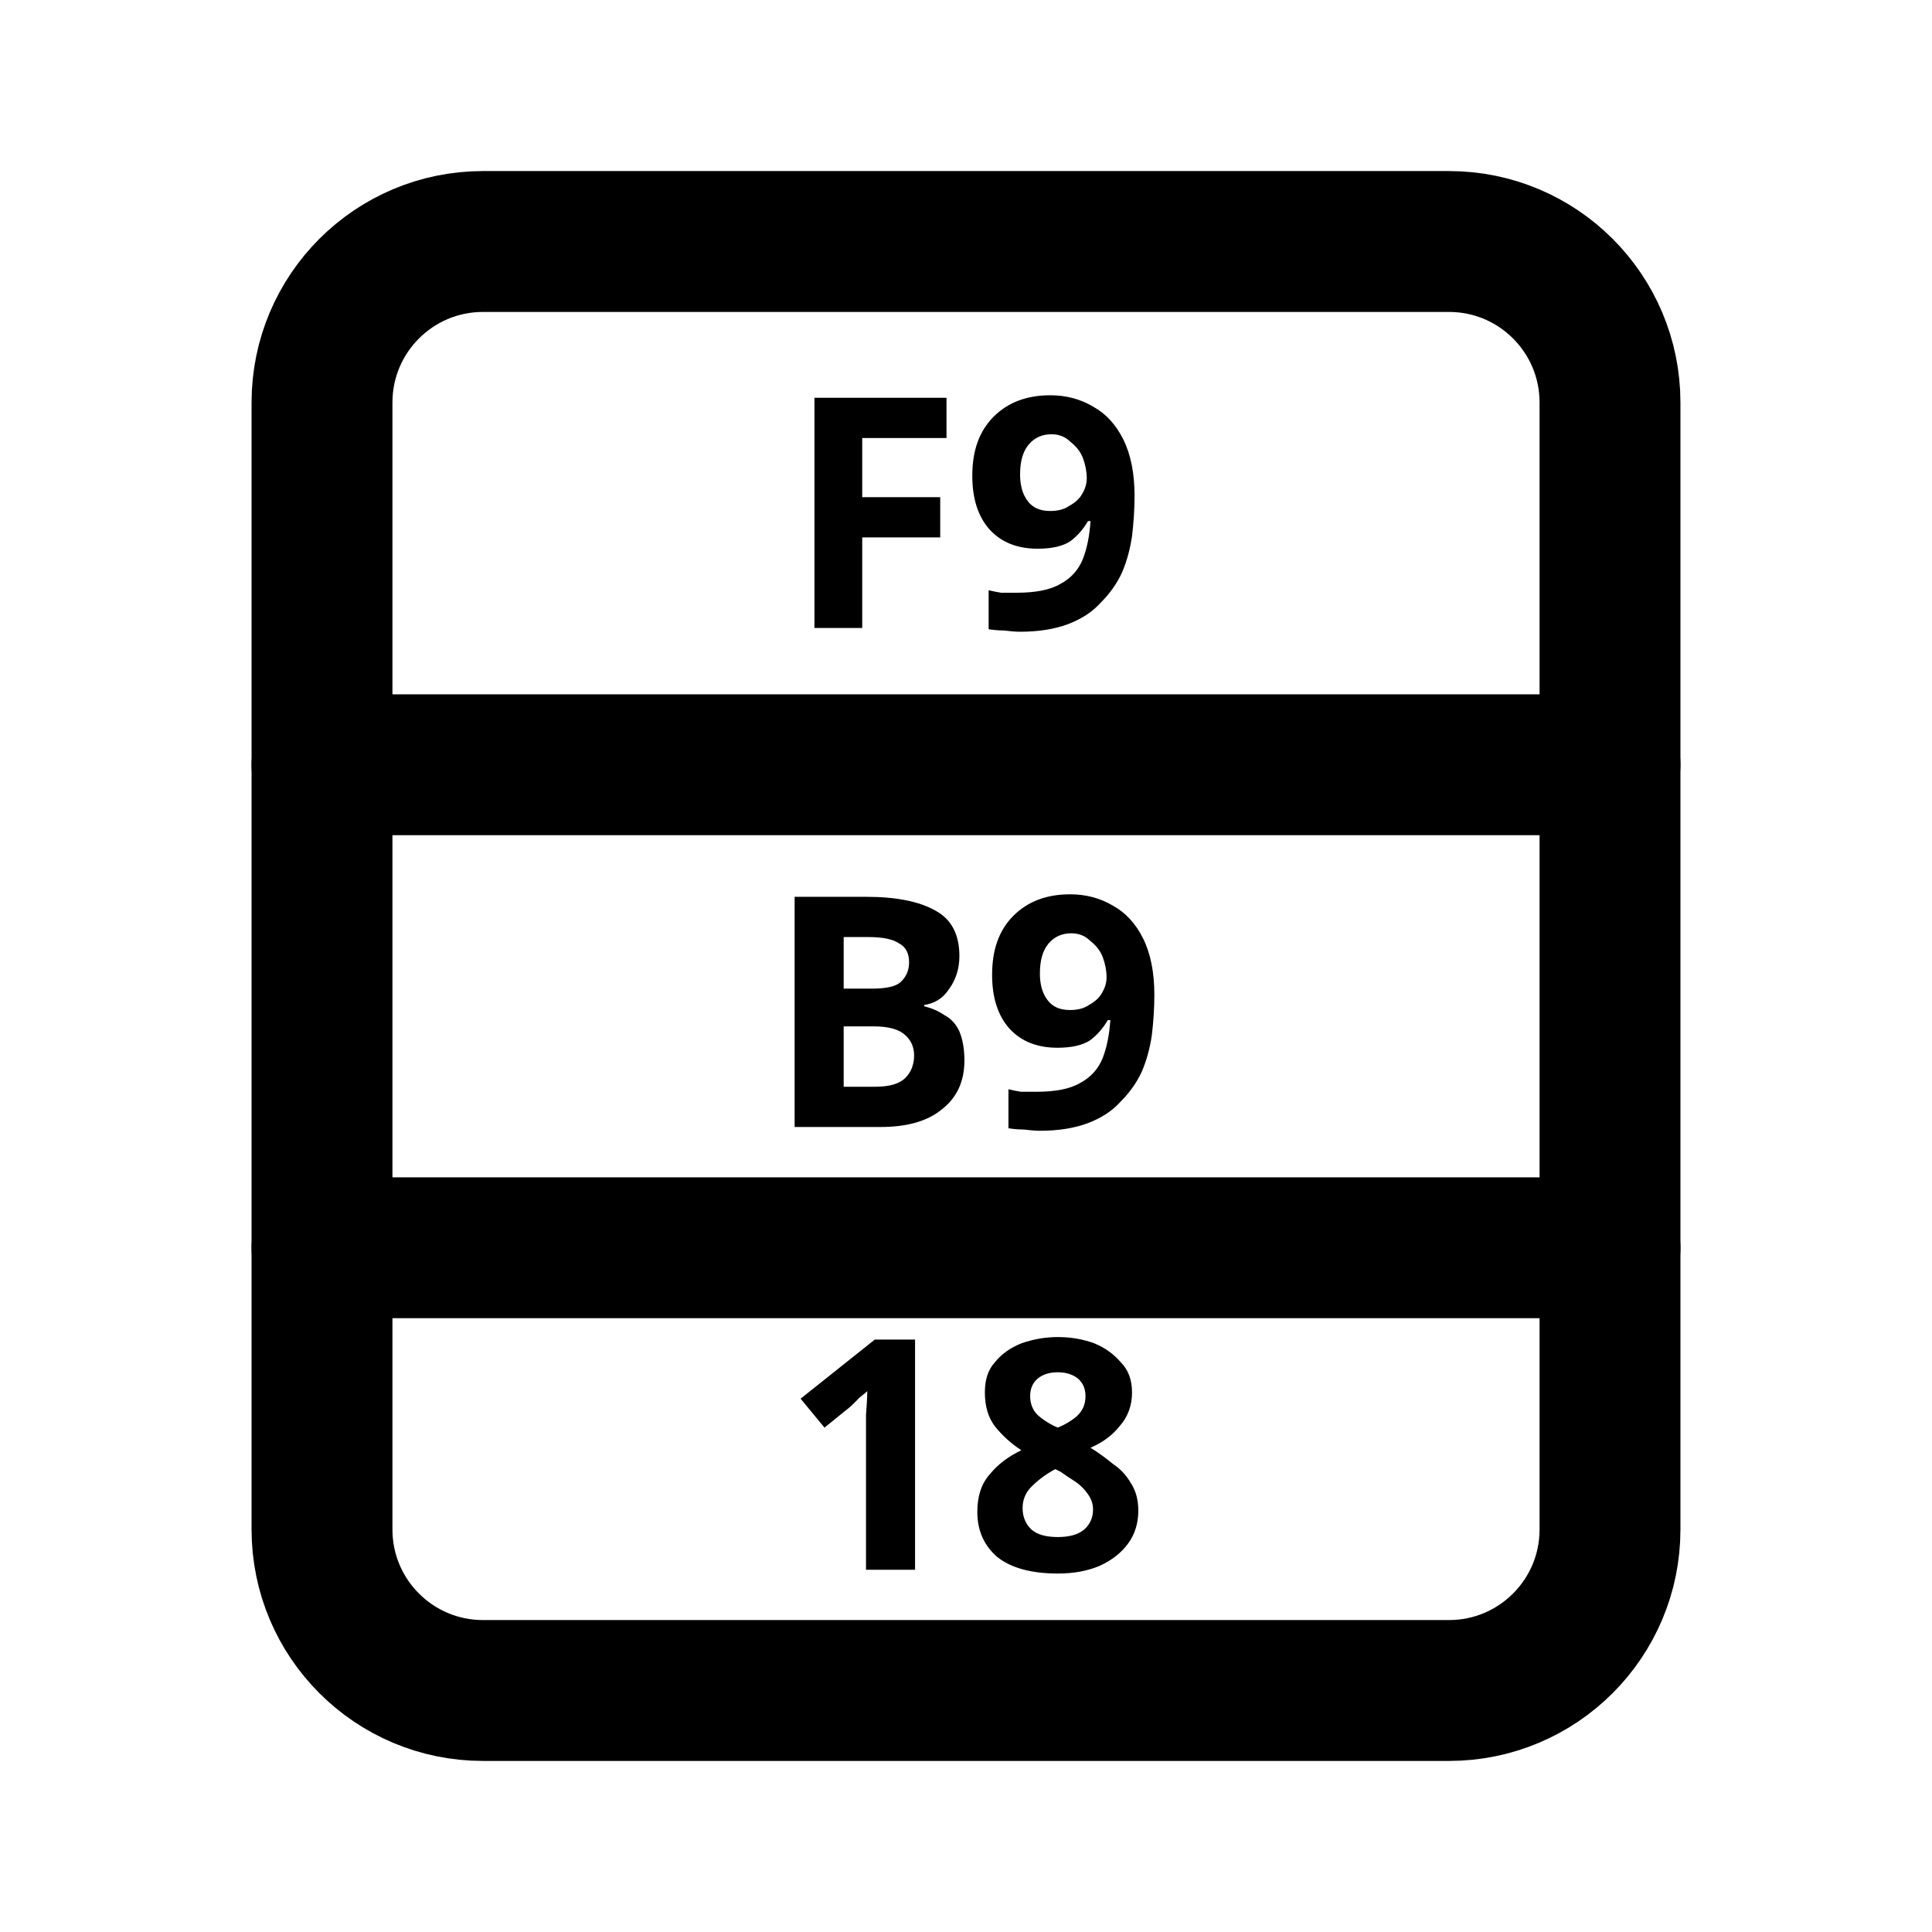
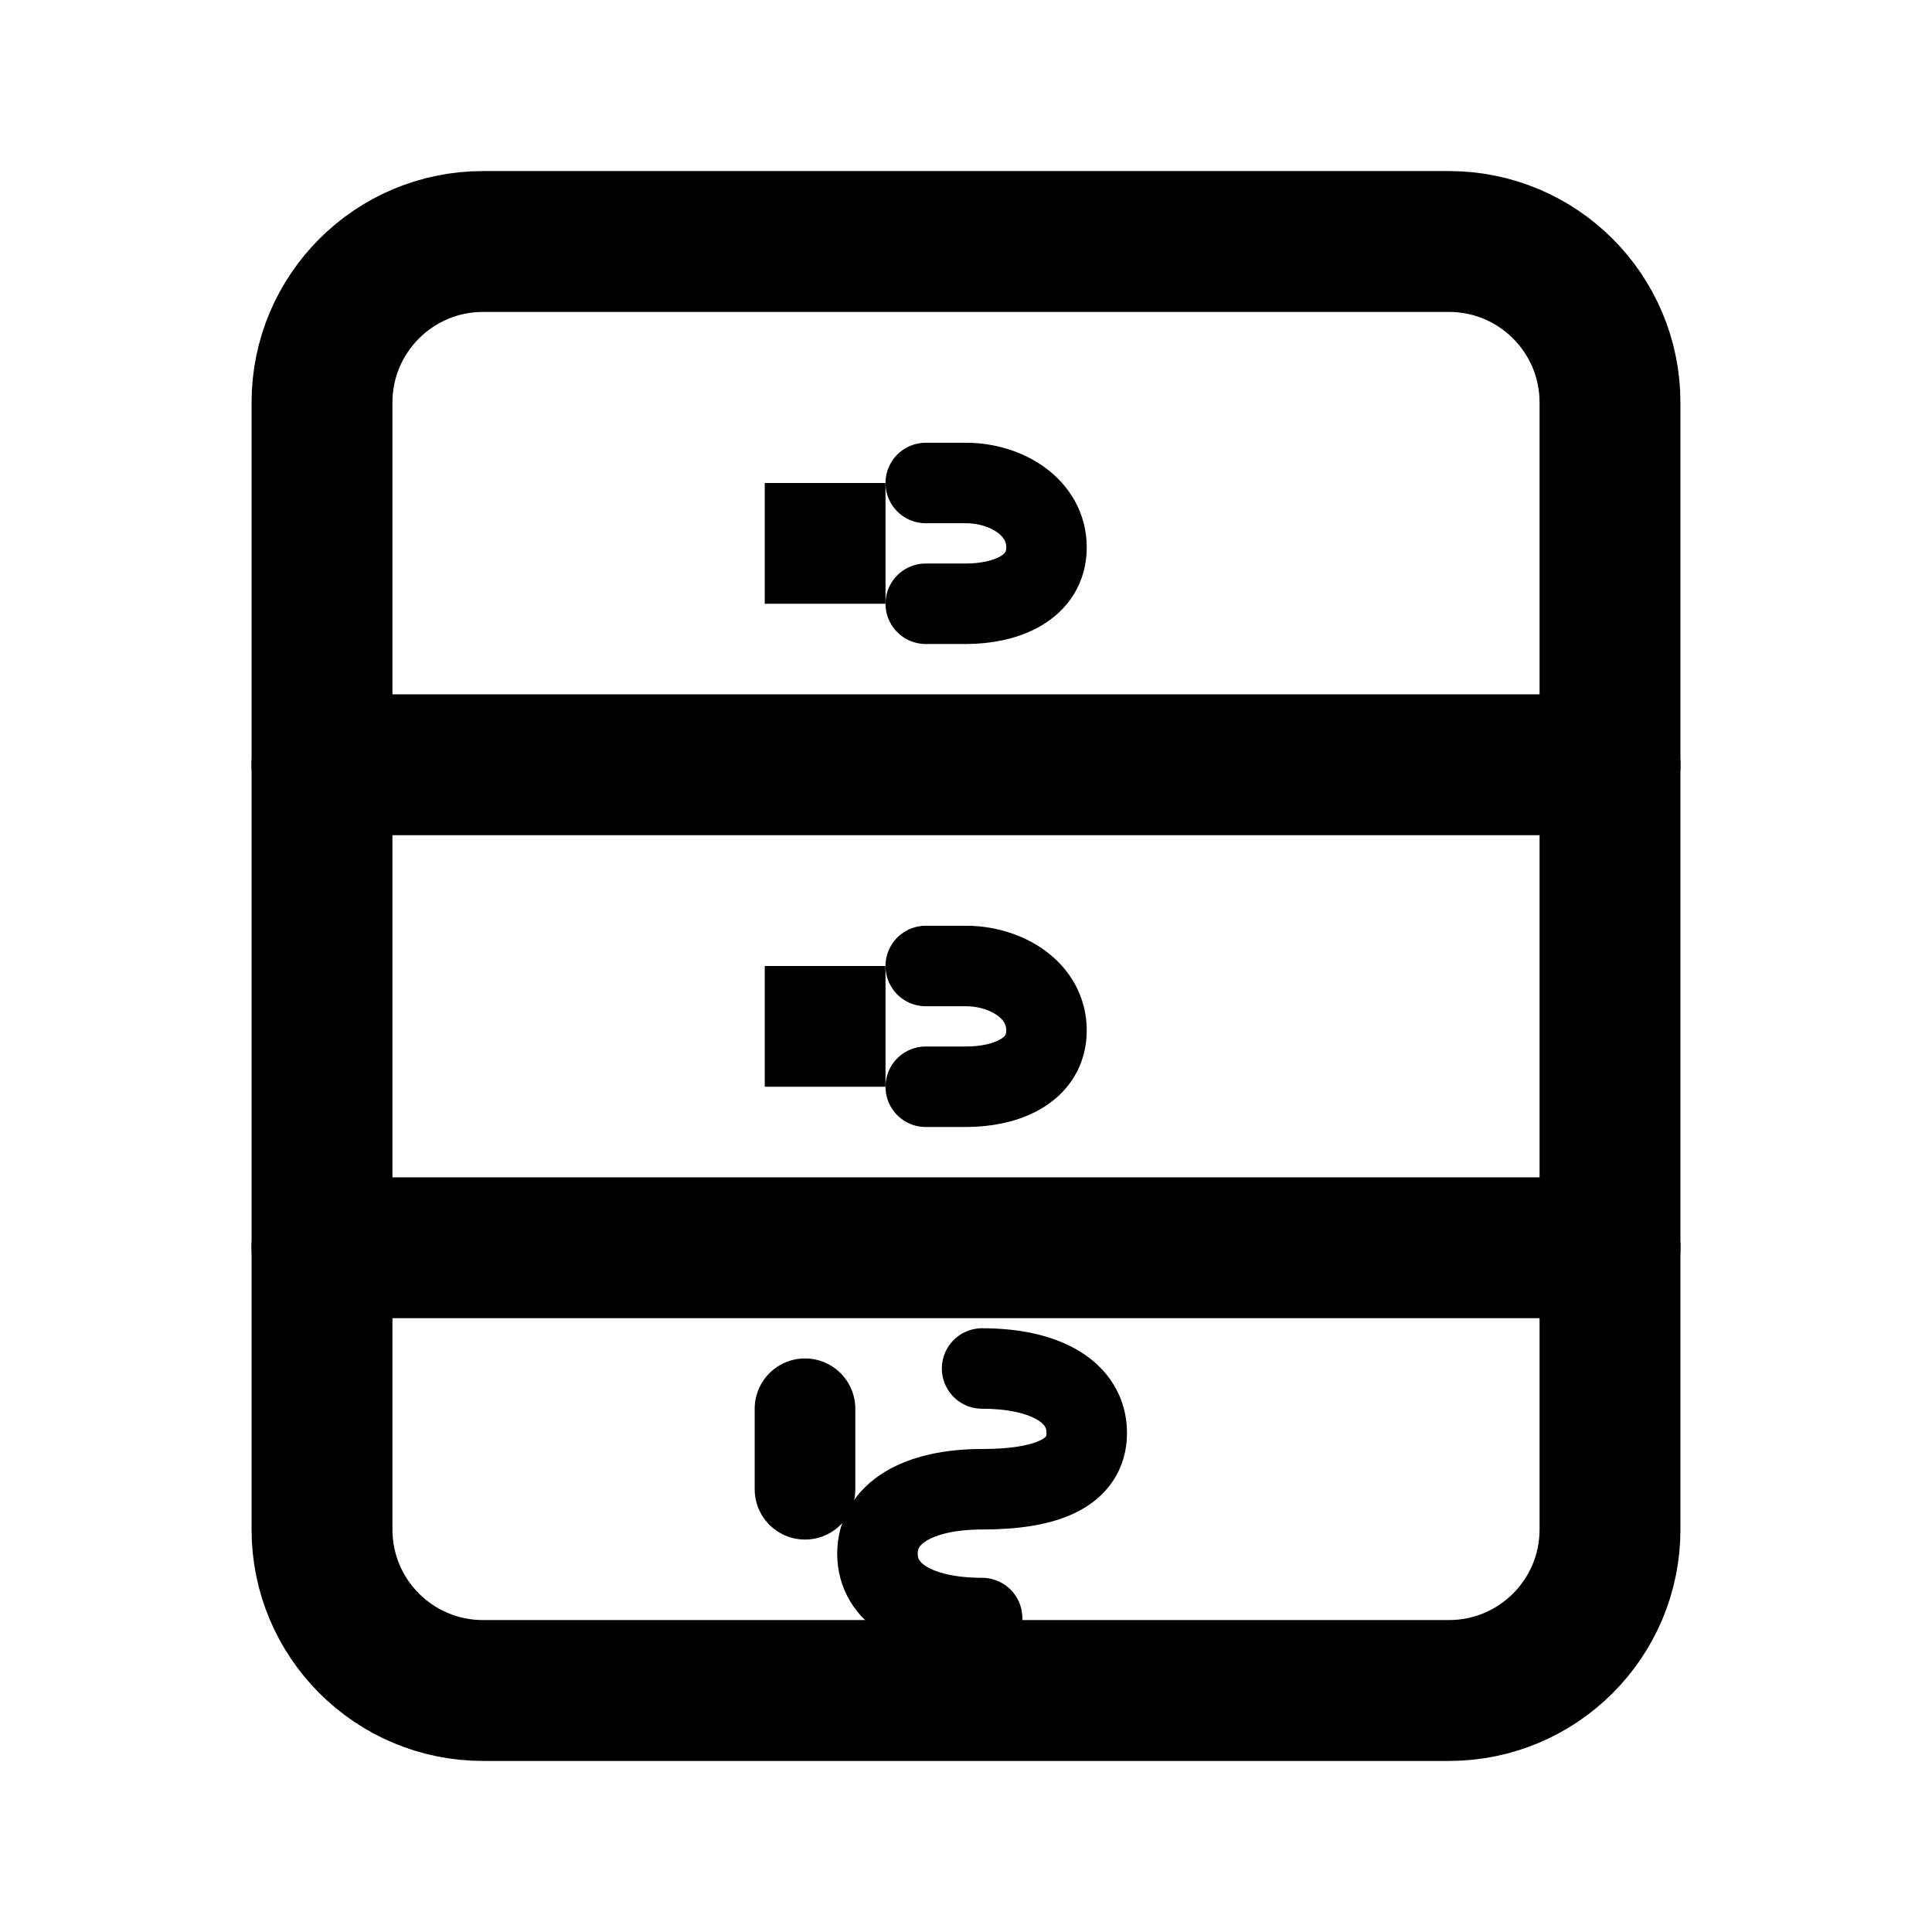
<svg xmlns="http://www.w3.org/2000/svg" width="24" height="24" viewBox="0 0 24 24" fill="none" stroke="currentColor" stroke-width="1.75" stroke-linecap="round" stroke-linejoin="round">
  <rect x="4" y="3" width="16" height="18" rx="2" />
  <path d="M4 9.5h16" />
  <path d="M4 15.5h16" />
-   <text x="12" y="7.8" text-anchor="middle" font-size="4" fill="currentColor" stroke="none" font-family="sans-serif" font-weight="600">F9</text>
-   <text x="12" y="14" text-anchor="middle" font-size="4" fill="currentColor" stroke="none" font-family="sans-serif" font-weight="600">B9</text>
-   <text x="12" y="19.5" text-anchor="middle" font-size="4" fill="currentColor" stroke="none" font-family="sans-serif" font-weight="600">18</text>
+   <path d="M9.5 6h1.5v1.5H9.5z" fill="currentColor" stroke="none" />
+   <path d="M11.5 6h.5c.5 0 1 .3 1 .8s-.5.7-1 .7h-.5" stroke-width="1" fill="none" />
+   <path d="M9.5 12h1.5v1.5H9.5z" fill="currentColor" stroke="none" />
+   <path d="M11.5 12h.5c.5 0 1 .3 1 .8s-.5.7-1 .7h-.5" stroke-width="1" fill="none" />
+   <path d="M10 17.5V18.5" stroke-width="1.25" fill="none" />
+   <path d="M12.2 17c.8 0 1.3.3 1.3.8s-.5.7-1.3.7-1.3.3-1.3.8.5.8 1.3.8" stroke-width="1" fill="none" />
</svg>
